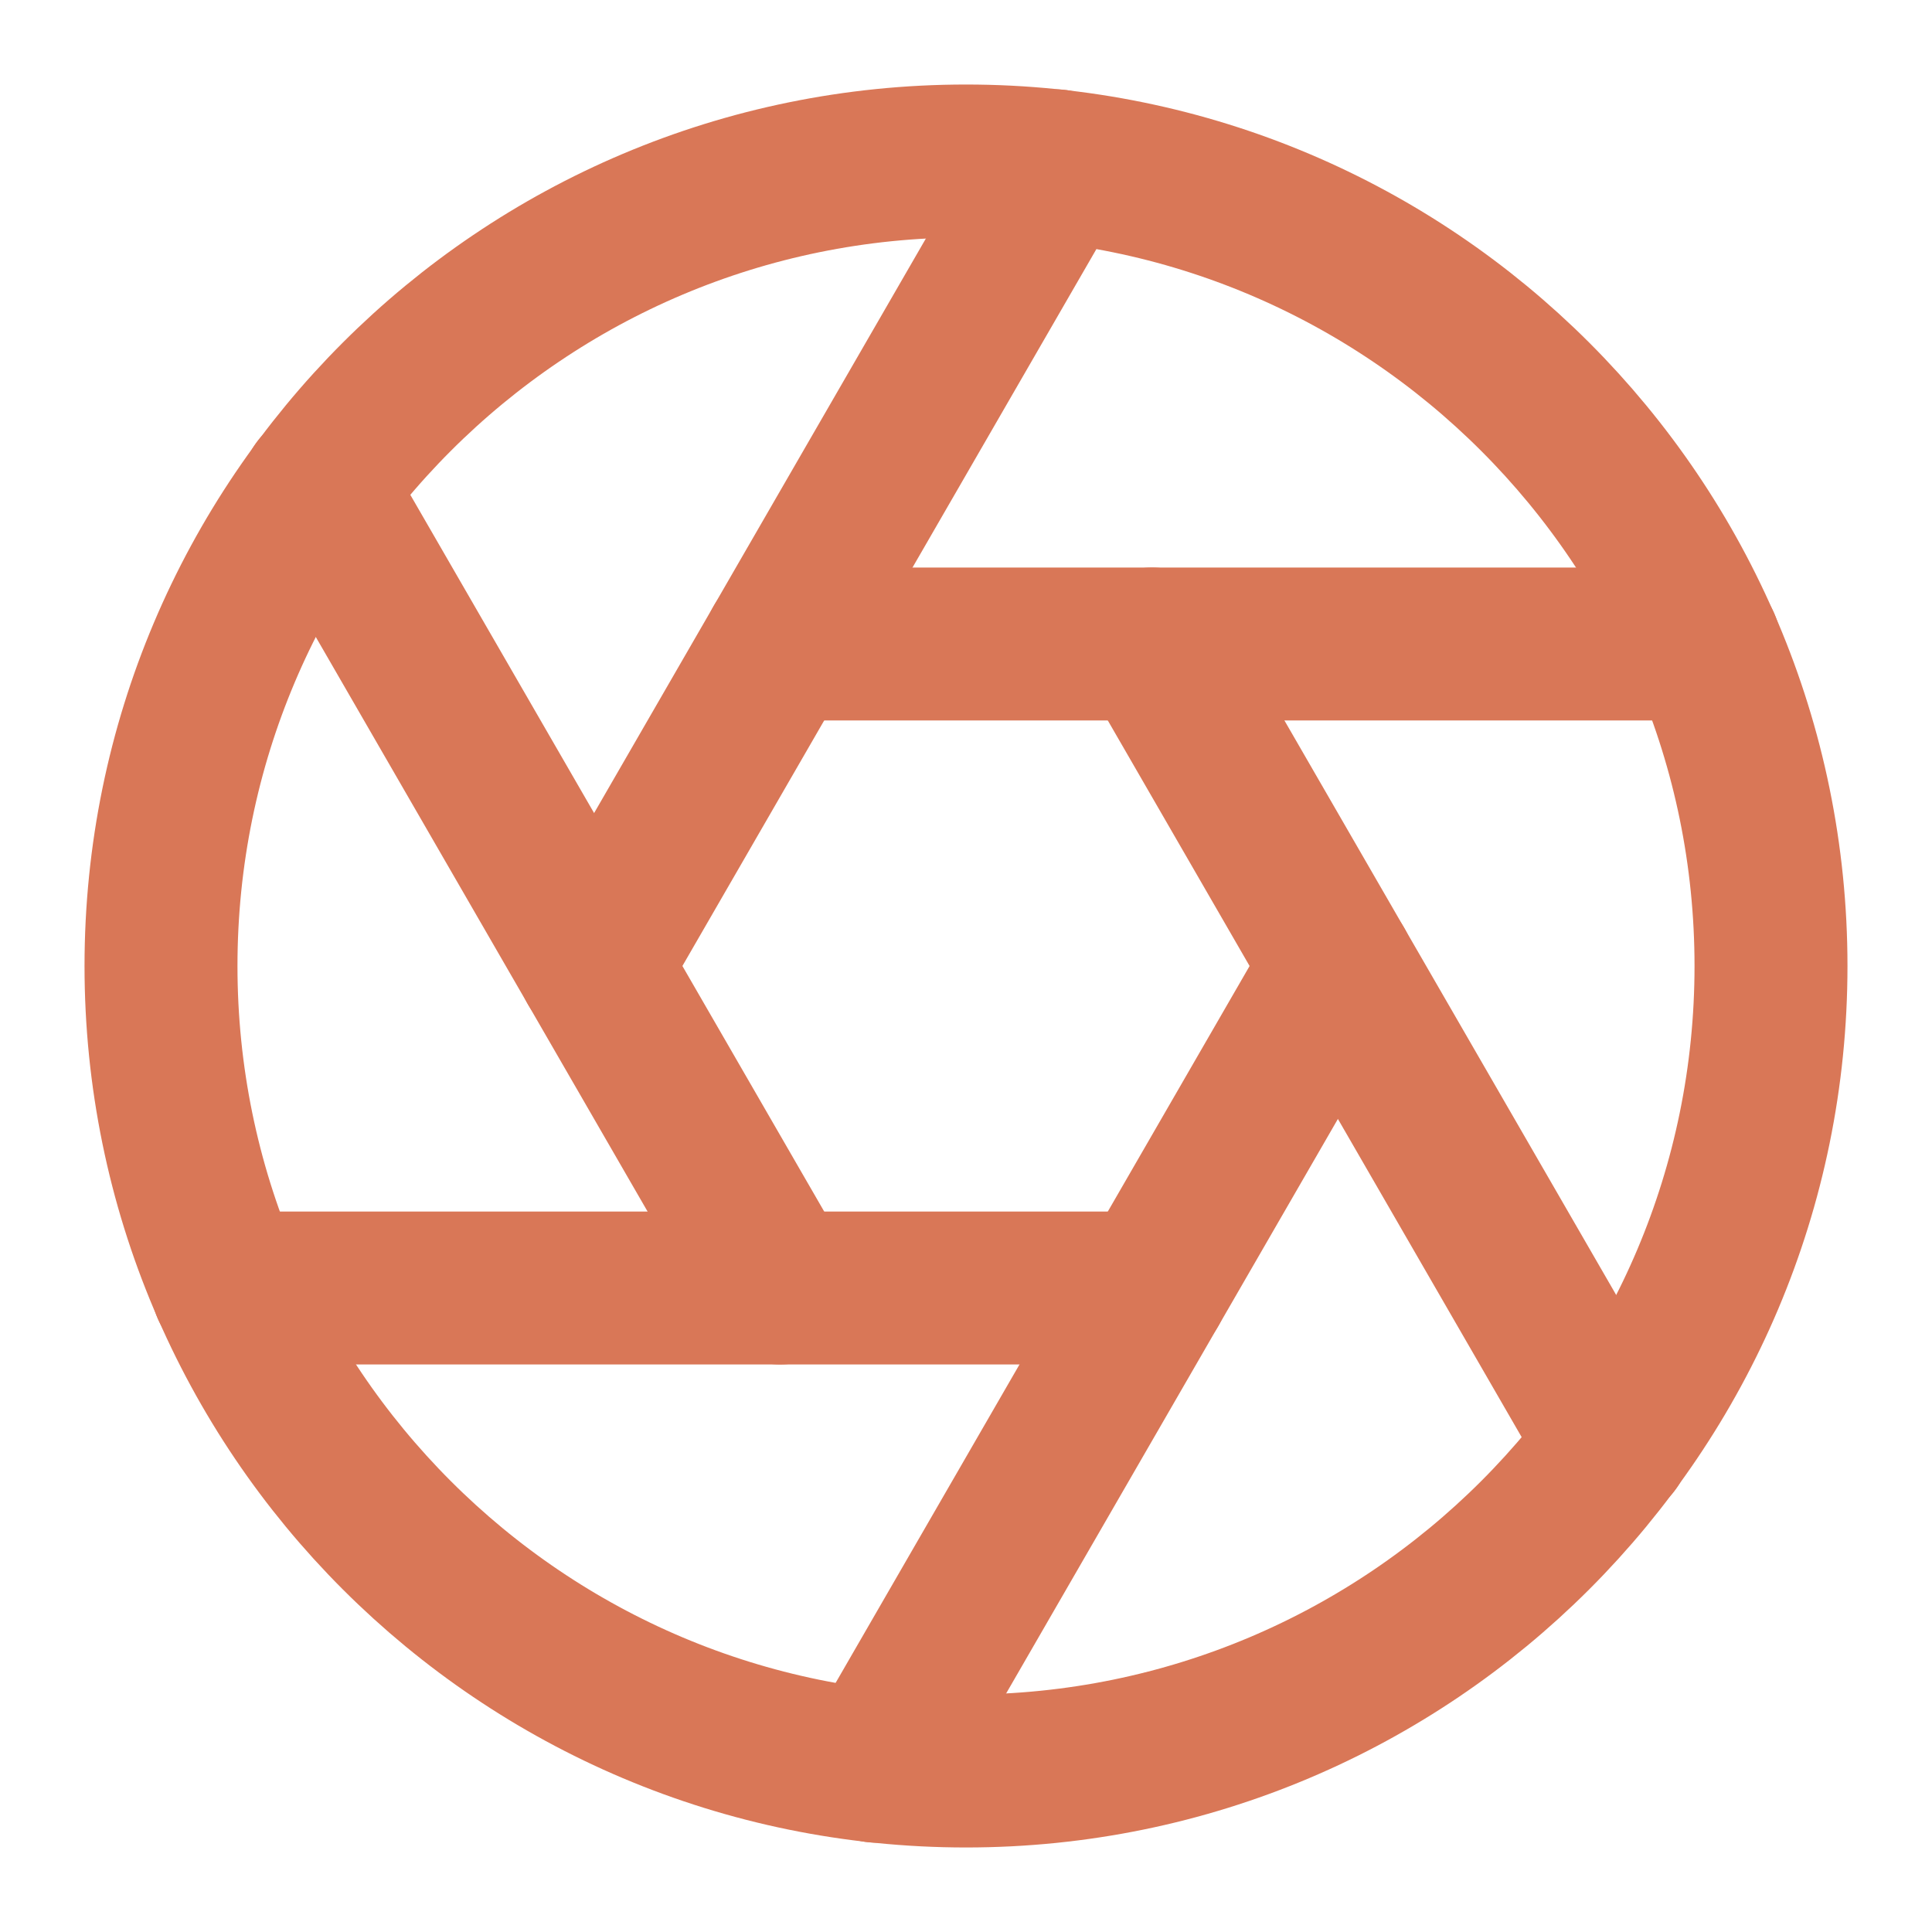
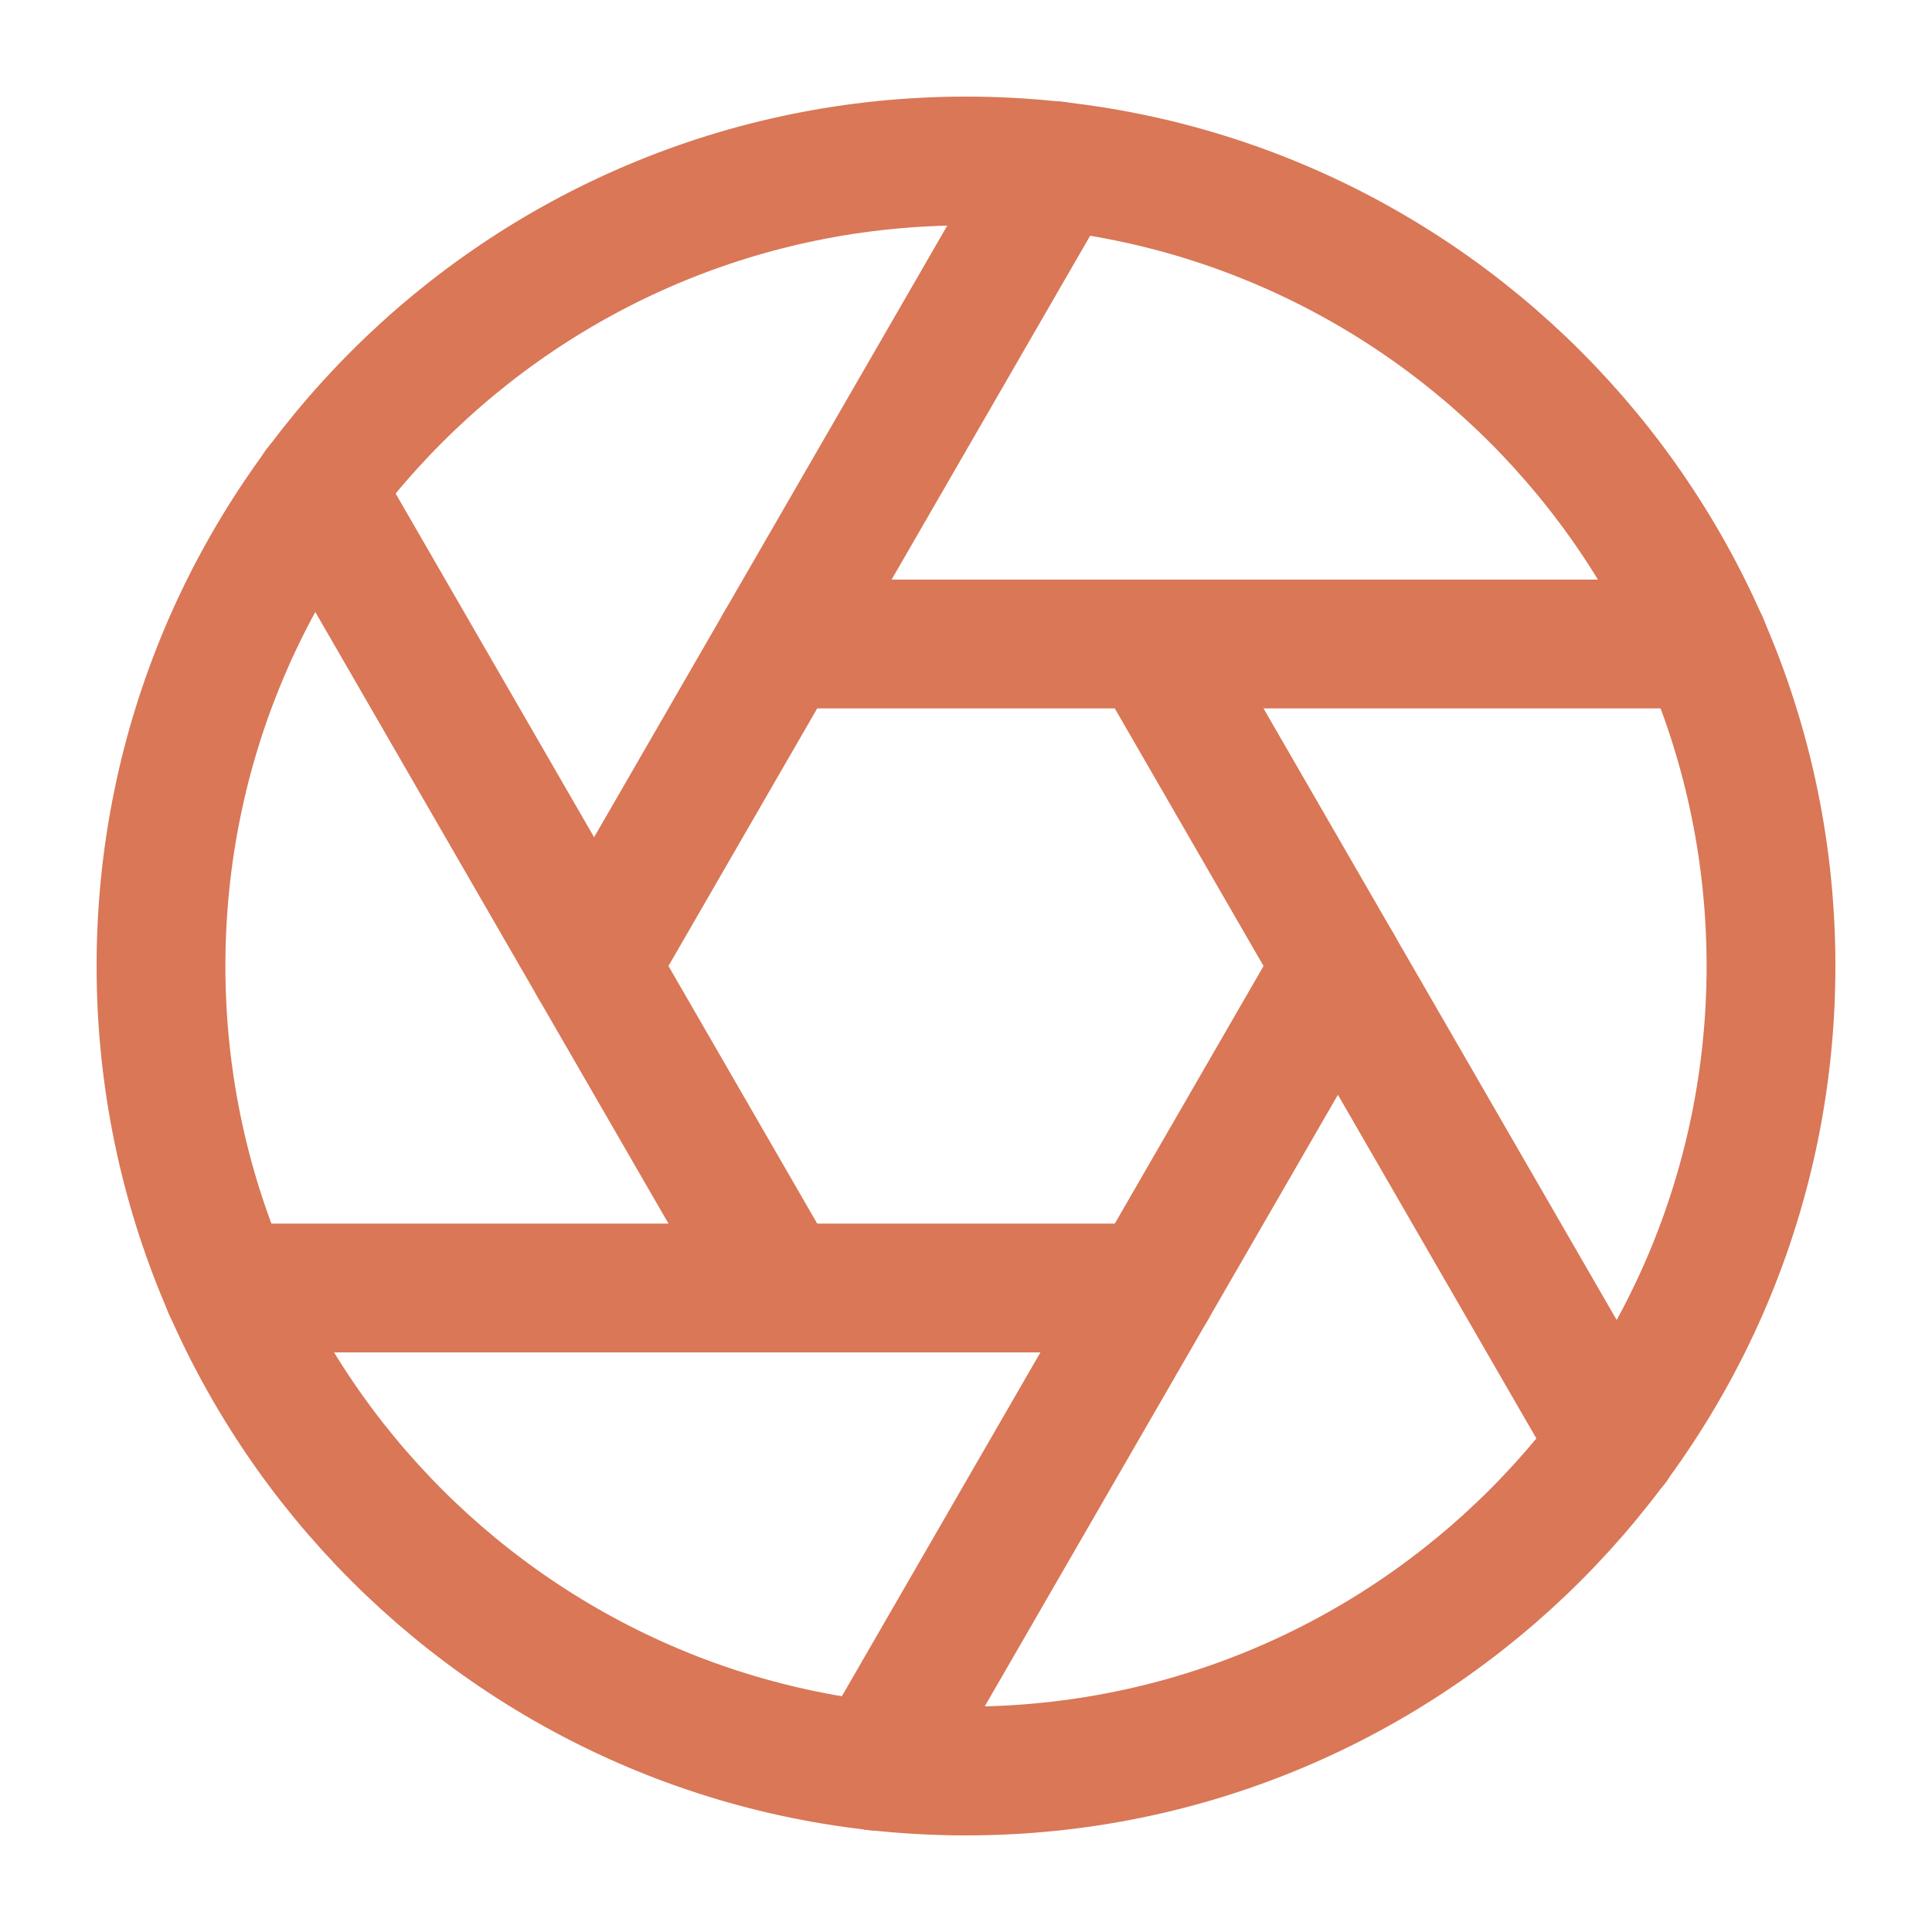
- <svg xmlns="http://www.w3.org/2000/svg" width="24" height="24" viewBox="0 0 24 24" fill="none" stroke="#d97757" stroke-width="1.9" stroke-linecap="round" stroke-linejoin="round">
+ <svg xmlns="http://www.w3.org/2000/svg" width="24" height="24" viewBox="0 0 24 24" fill="none" stroke="#d97757" stroke-width="1.6" stroke-linecap="round" stroke-linejoin="round">
  <circle cx="12" cy="12" r="10" />
  <path d="M14.31 8l5.74 9.94" />
  <path d="M9.69 8h11.48" />
  <path d="M7.38 12l5.74-9.94" />
  <path d="M9.69 16L3.95 6.06" />
  <path d="M14.31 16H2.83" />
  <path d="M16.62 12l-5.74 9.94" />
</svg>
